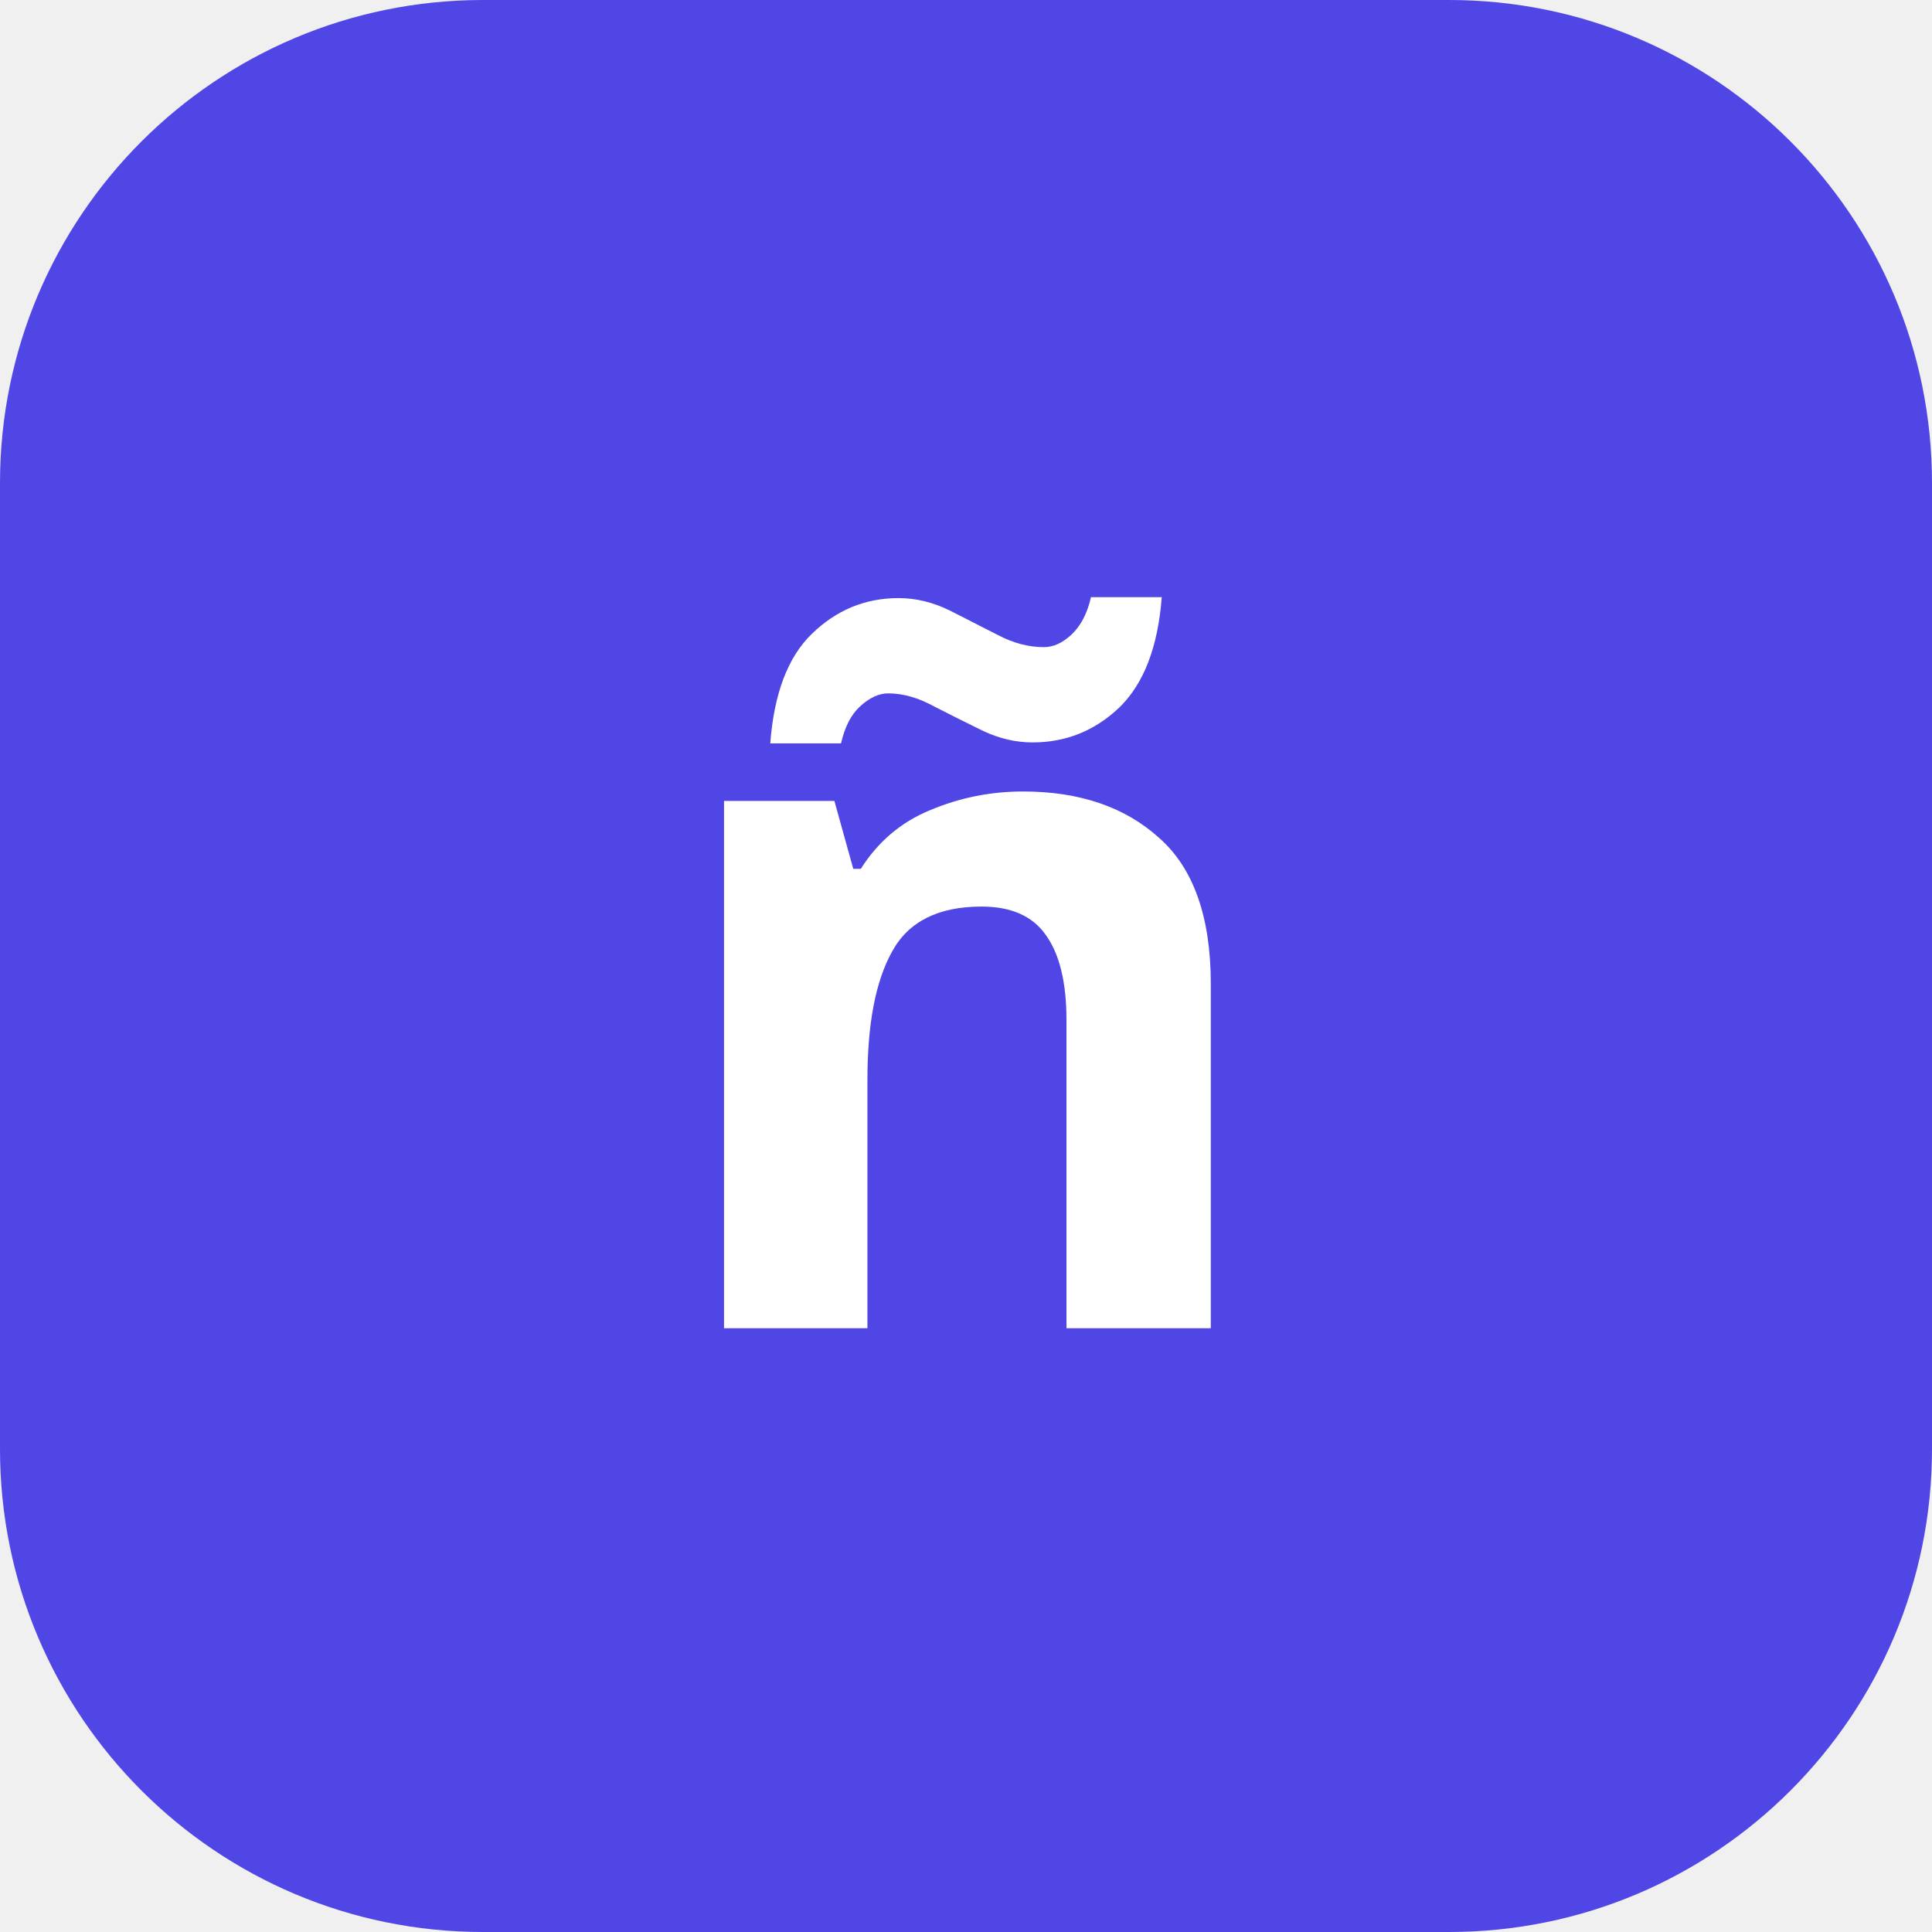
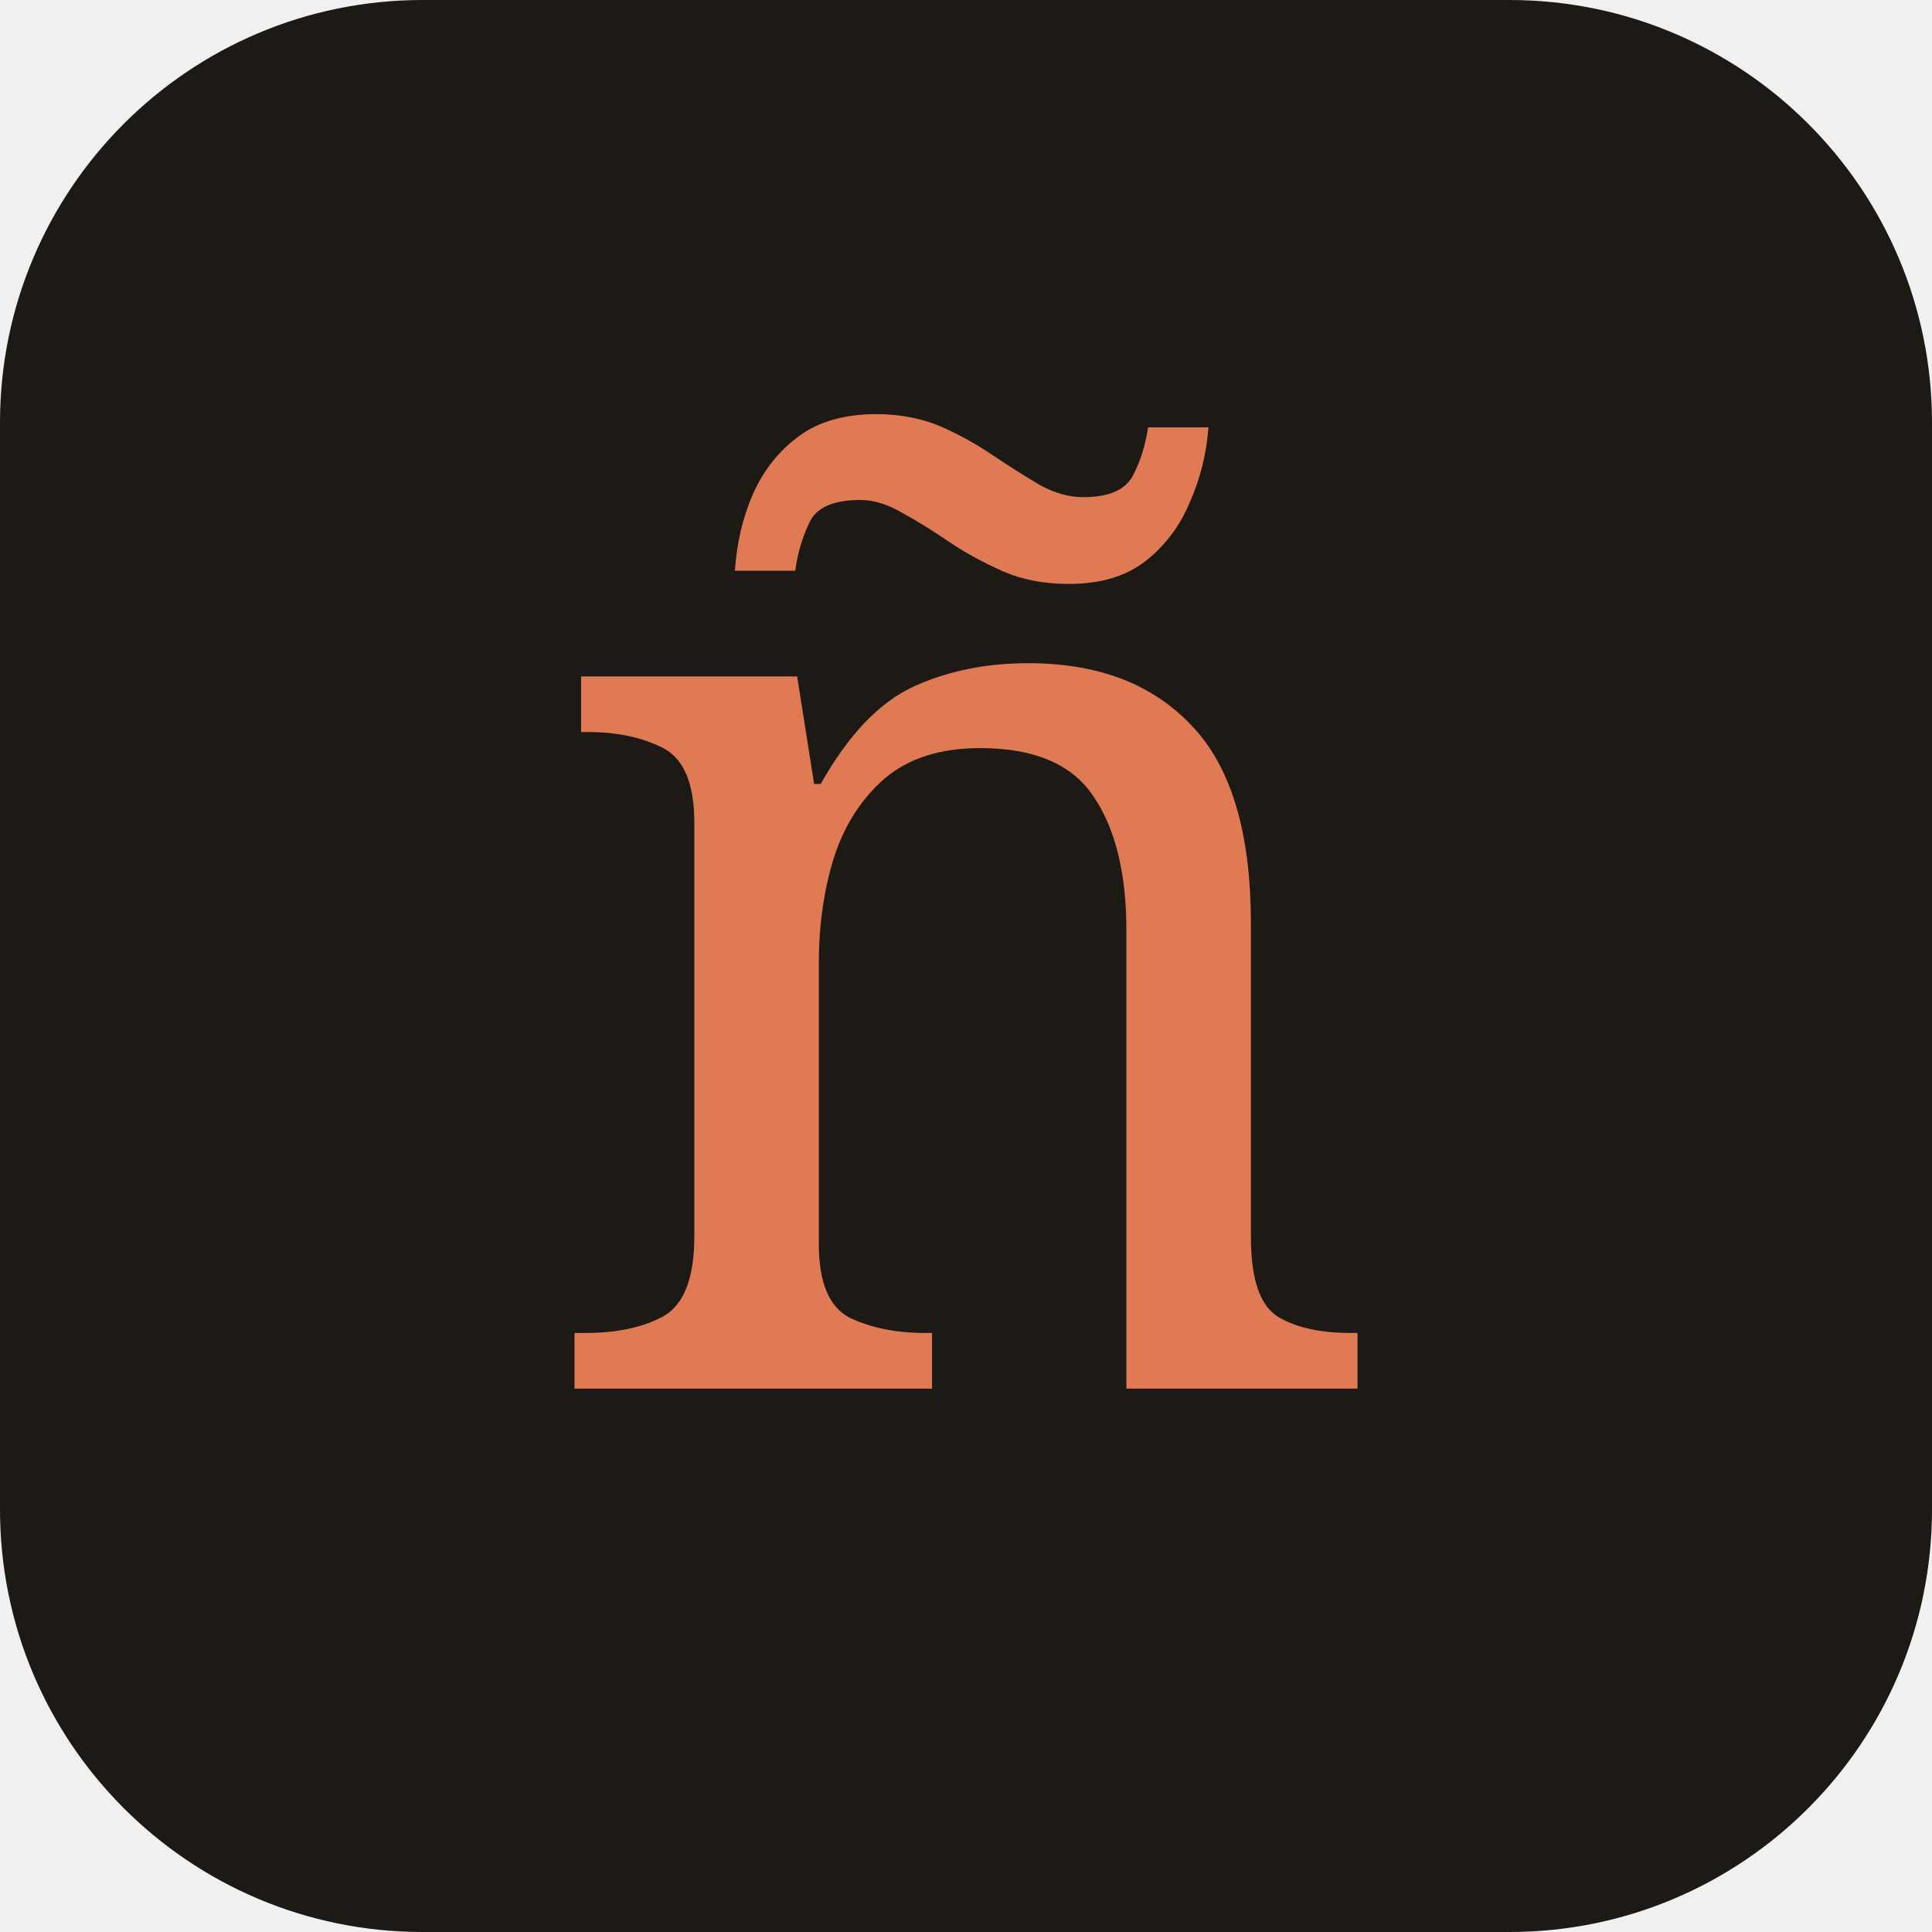
<svg xmlns="http://www.w3.org/2000/svg" viewBox="0 0 32 32">
-   <rect width="32" height="32" rx="8" fill="#4f46e5" />
-   <text x="16" y="22" text-anchor="middle" font-family="system-ui,sans-serif" font-size="16" font-weight="700" fill="#fff">ñ</text>
+   <rect width="32" height="32" rx="7" fill="#1d1a16" />
+   <text x="16" y="23" text-anchor="middle" font-family="Georgia,serif" font-size="22" fill="#e07a55">ñ</text>
</svg>
